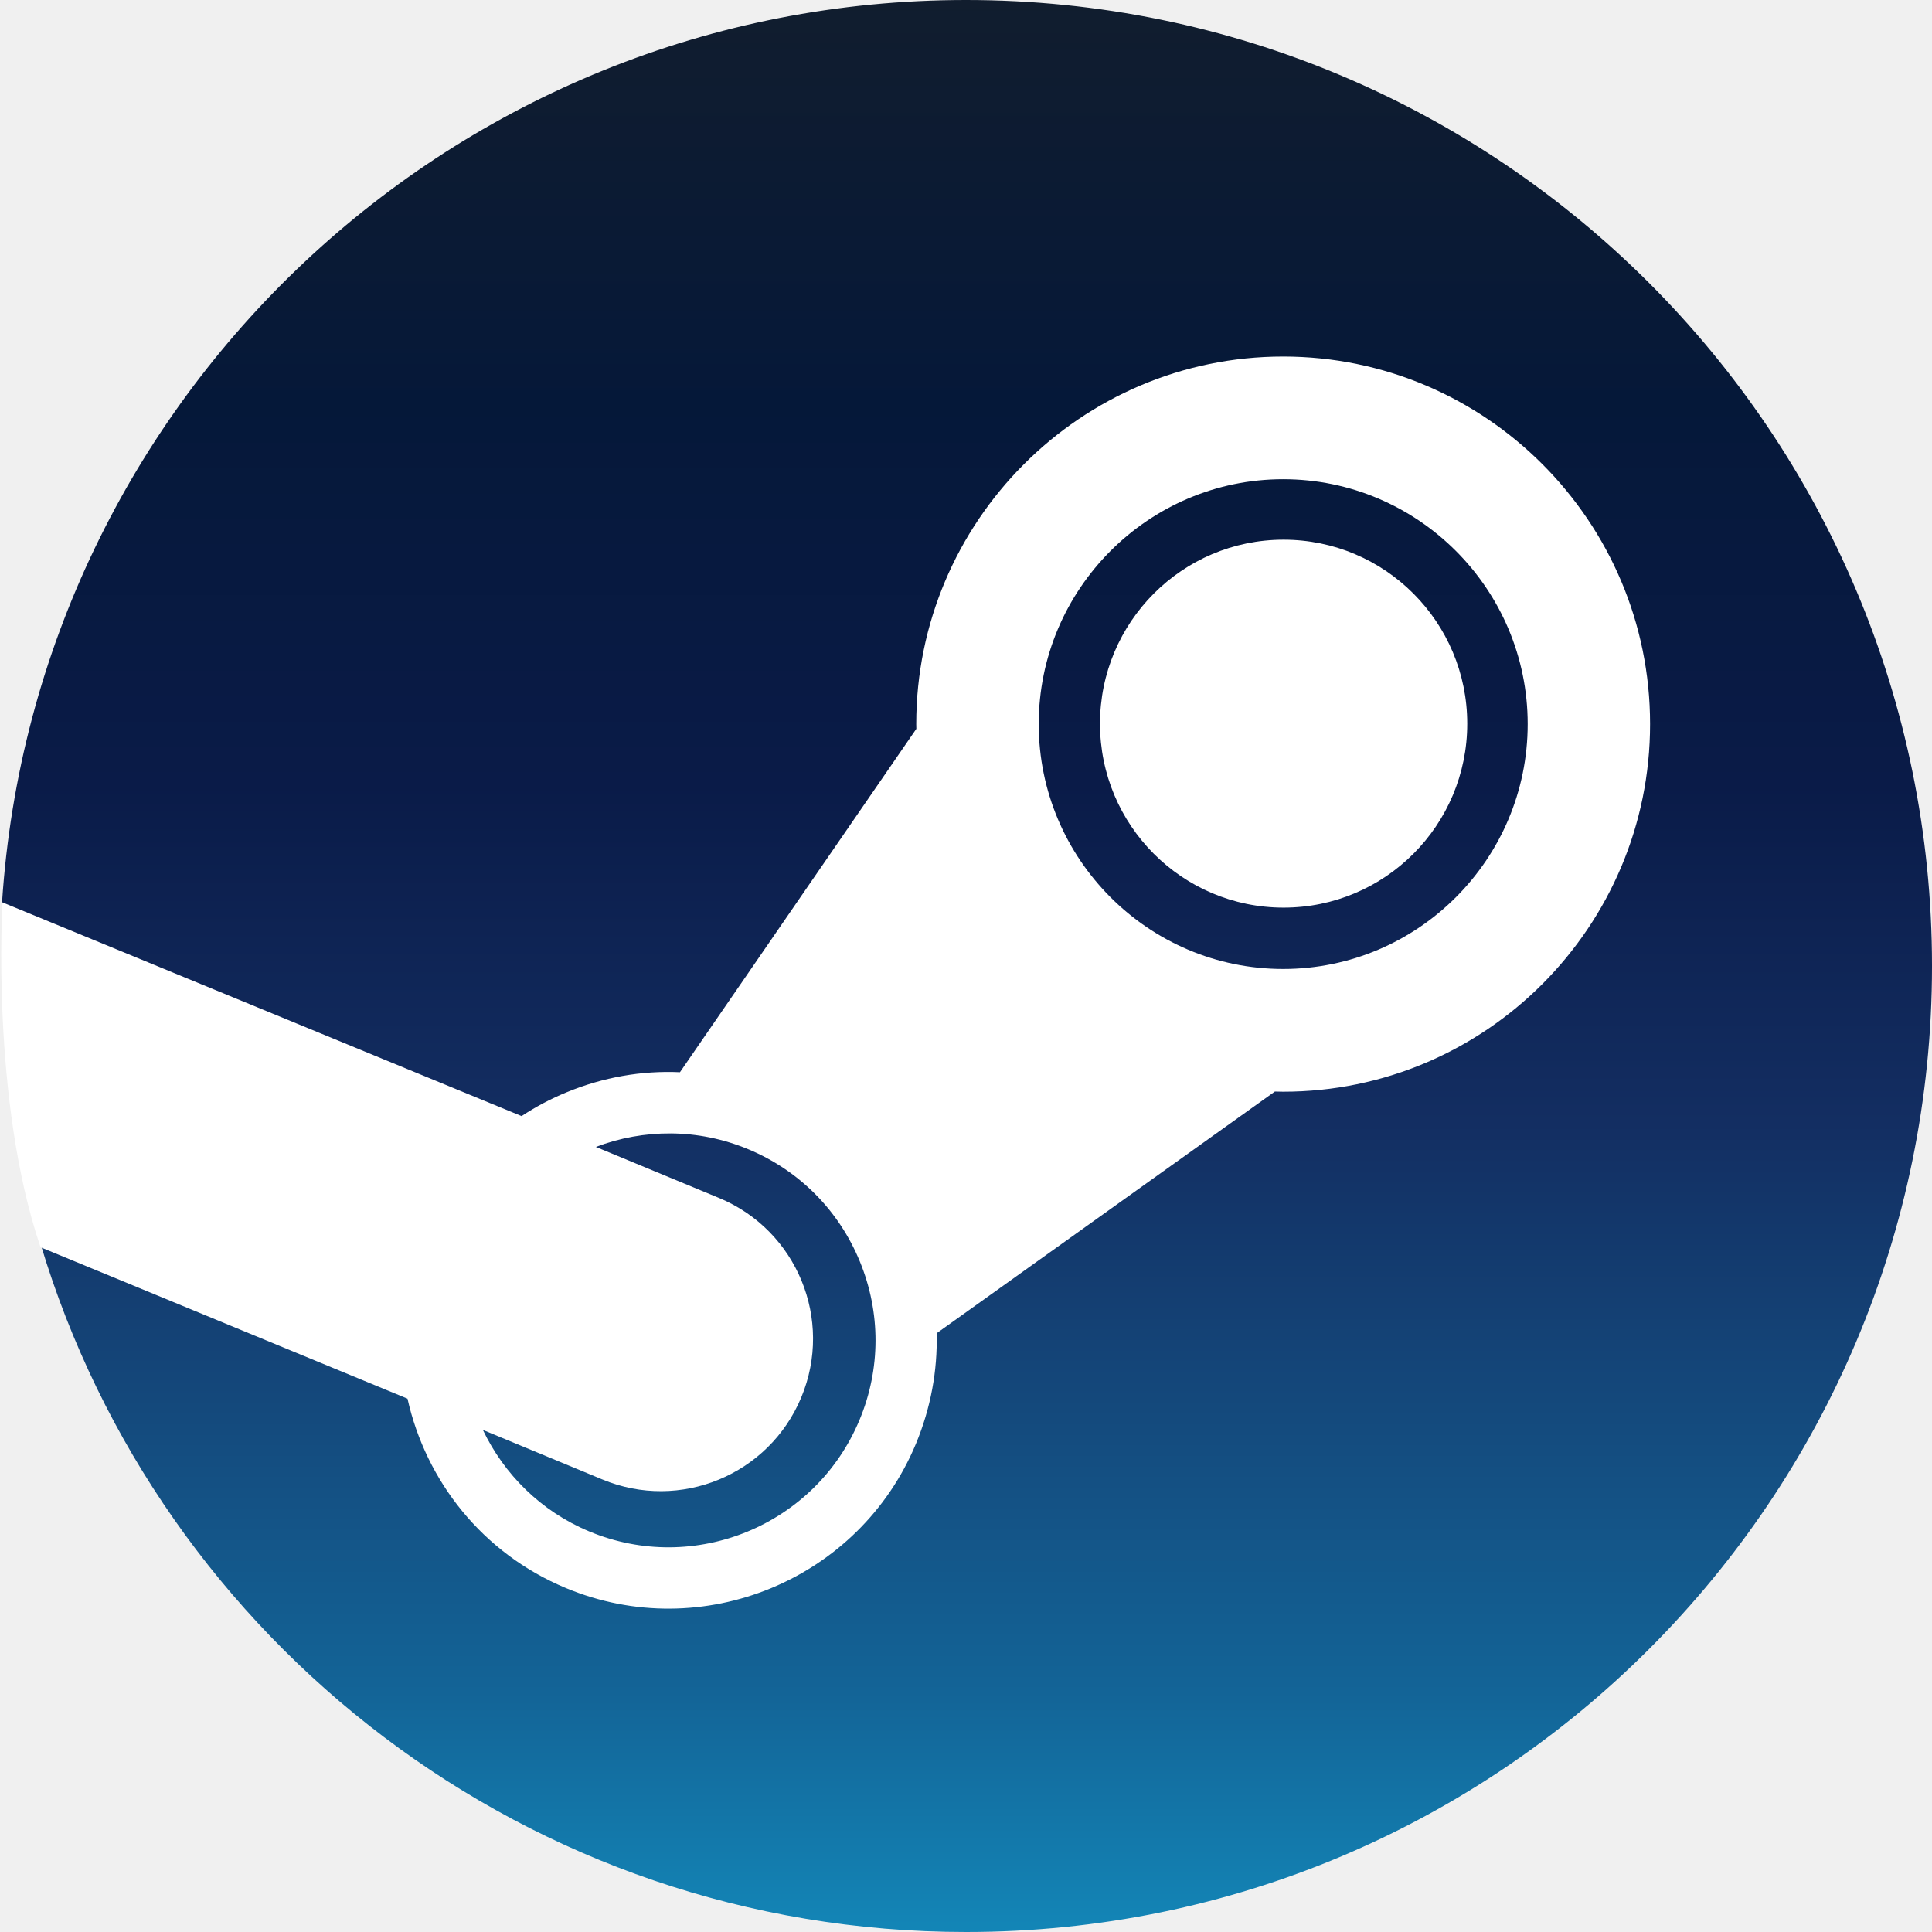
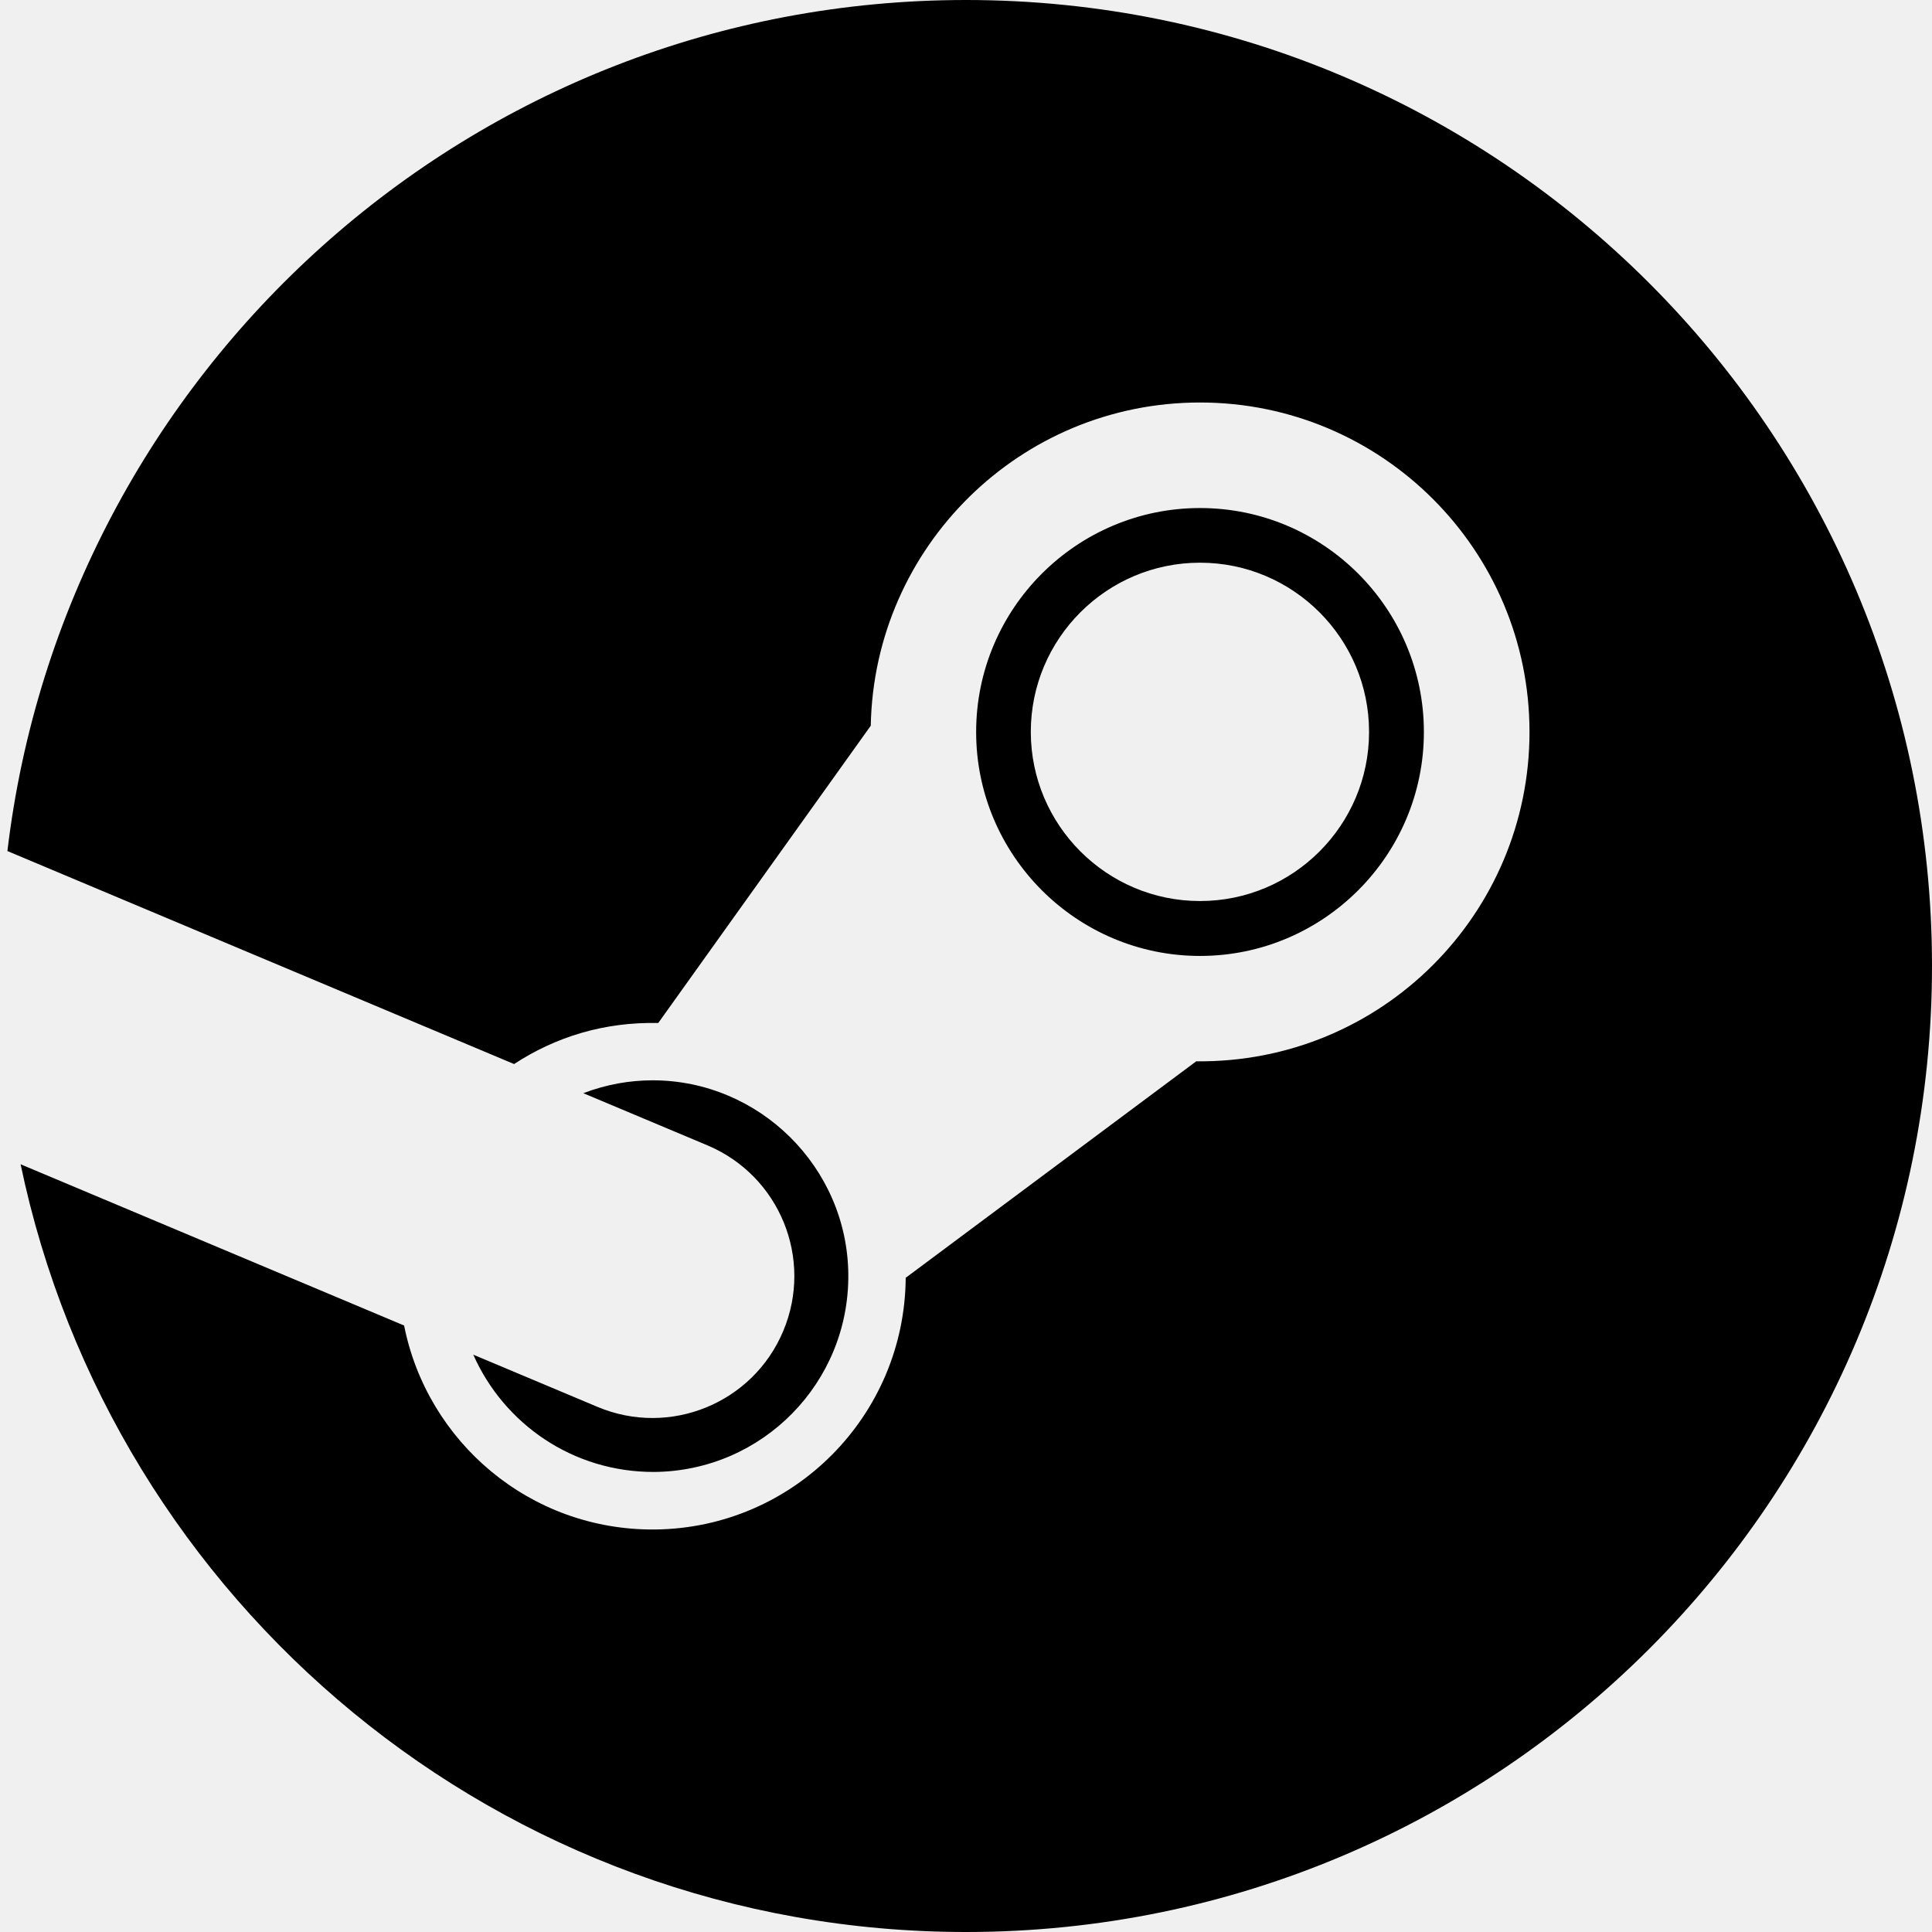
- <svg xmlns="http://www.w3.org/2000/svg" version="1.1" viewBox="0 0 233 233">
-   <defs>
-     <linearGradient id="a" x2="50%" x1="50%" y2="100%">
-       <stop stop-color="#111D2E" offset="0" />
-       <stop stop-color="#051839" offset=".212" />
-       <stop stop-color="#0A1B48" offset=".407" />
-       <stop stop-color="#132E62" offset=".581" />
-       <stop stop-color="#144B7E" offset=".738" />
-       <stop stop-color="#136497" offset=".873" />
-       <stop stop-color="#1387B8" offset="1" />
-     </linearGradient>
-   </defs>
-   <path fill="url(#a)" d="m4.891 150.01c14.393 48.01 58.916 82.99 111.61 82.99 64.34 0 116.5-52.16 116.5-116.5 0-64.341-52.16-116.5-116.5-116.5-61.741 0-112.26 48.029-116.25 108.76 7.539 12.66 10.481 20.49 4.641 41.25z" />
-   <path fill="#fff" d="m110.5 87.322c0 0.196 0 0.392 0.01 0.576l-28.508 41.412c-4.618-0.21-9.252 0.6-13.646 2.41-1.937 0.79-3.752 1.76-5.455 2.88l-62.599-25.77c0 0-1.448 23.83 4.588 41.59l44.254 18.26c2.222 9.93 9.034 18.64 19.084 22.83 16.443 6.87 35.402-0.96 42.242-17.41 1.78-4.3 2.61-8.81 2.49-13.31l40.79-29.15c0.33 0.01 0.67 0.02 1 0.02 24.41 0 44.25-19.9 44.25-44.338 0-24.44-19.84-44.322-44.25-44.322-24.4 0-44.25 19.882-44.25 44.322zm-6.84 83.918c-5.294 12.71-19.9 18.74-32.596 13.45-5.857-2.44-10.279-6.91-12.83-12.24l14.405 5.97c9.363 3.9 20.105-0.54 23.997-9.9 3.904-9.37-0.525-20.13-9.883-24.03l-14.891-6.17c5.746-2.18 12.278-2.26 18.381 0.28 6.153 2.56 10.927 7.38 13.457 13.54s2.52 12.96-0.04 19.1m51.09-54.38c-16.25 0-29.48-13.25-29.48-29.538 0-16.275 13.23-29.529 29.48-29.529 16.26 0 29.49 13.254 29.49 29.529 0 16.288-13.23 29.538-29.49 29.538m-22.09-29.583c0-12.253 9.92-22.191 22.14-22.191 12.23 0 22.15 9.938 22.15 22.191 0 12.254-9.92 22.183-22.15 22.183-12.22 0-22.14-9.929-22.14-22.183z" />
+ <svg xmlns="http://www.w3.org/2000/svg" width="24" height="24" viewBox="0 0 24 24">
+   <path d="M24 12c0 6.627-5.373 12-12 12-5.782 0-10.608-4.091-11.744-9.537l4.764 2.003c.285 1.441 1.56 2.547 3.115 2.534 1.723-.017 3.105-1.414 3.116-3.129l.007-.003 3.602-2.684c2.304.024 4.14-1.833 4.14-4.091 0-2.26-1.834-4.093-4.093-4.093-2.234 0-4.048 1.791-4.09 4.015l-2.64 3.693c-.668-.014-1.269.169-1.791.51l-6.294-2.646c.708-5.953 5.765-10.572 11.908-10.572 6.627 0 12 5.373 12 12zm-16.577 5.477l-1.544-.649c.38.858 1.236 1.461 2.249 1.457 1.346-.012 2.422-1.11 2.41-2.455-.012-1.329-1.104-2.41-2.432-2.41-.287.001-.57.05-.86.16l1.542.648c.898.378 1.319 1.411.941 2.308-.376.896-1.409 1.318-2.306.941zm7.484-5.602c-1.533 0-2.781-1.249-2.781-2.782 0-1.534 1.248-2.782 2.781-2.782 1.534 0 2.781 1.248 2.781 2.782 0 1.533-1.247 2.782-2.781 2.782zm0-.682c1.159 0 2.1-.942 2.1-2.101 0-1.158-.94-2.102-2.1-2.102s-2.102.943-2.102 2.102c.001 1.159.943 2.101 2.102 2.101z" />
</svg>
